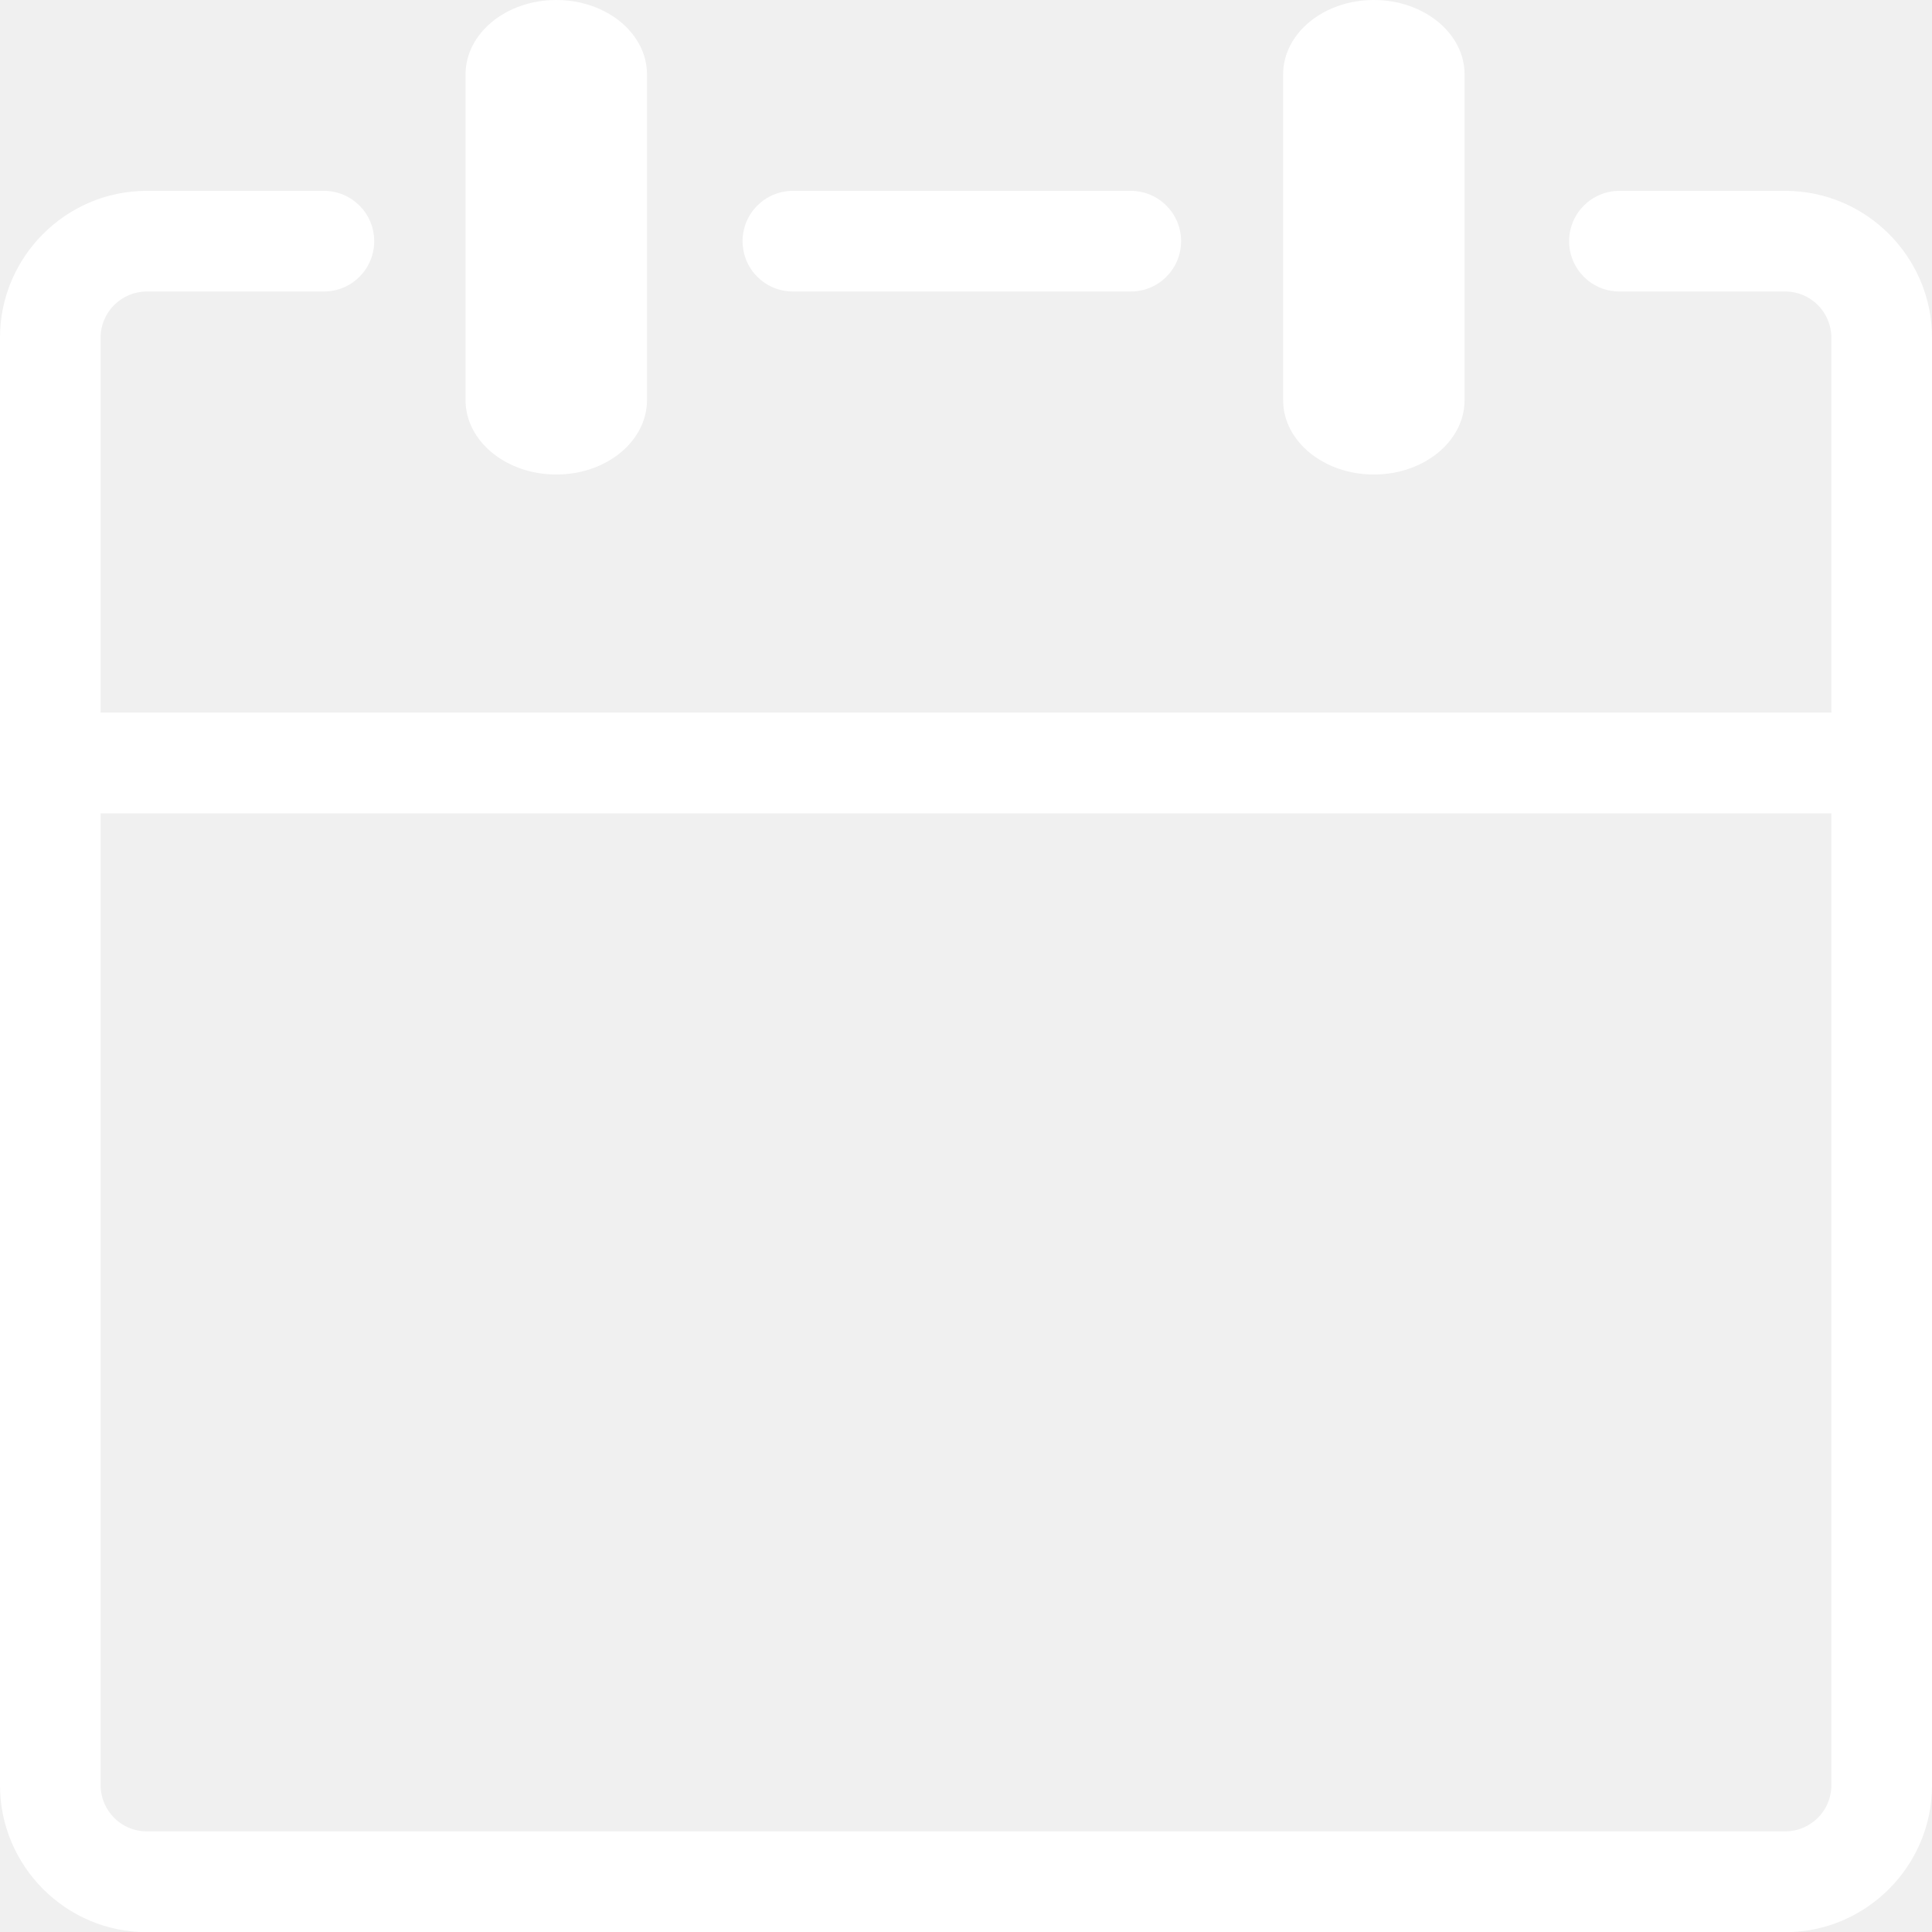
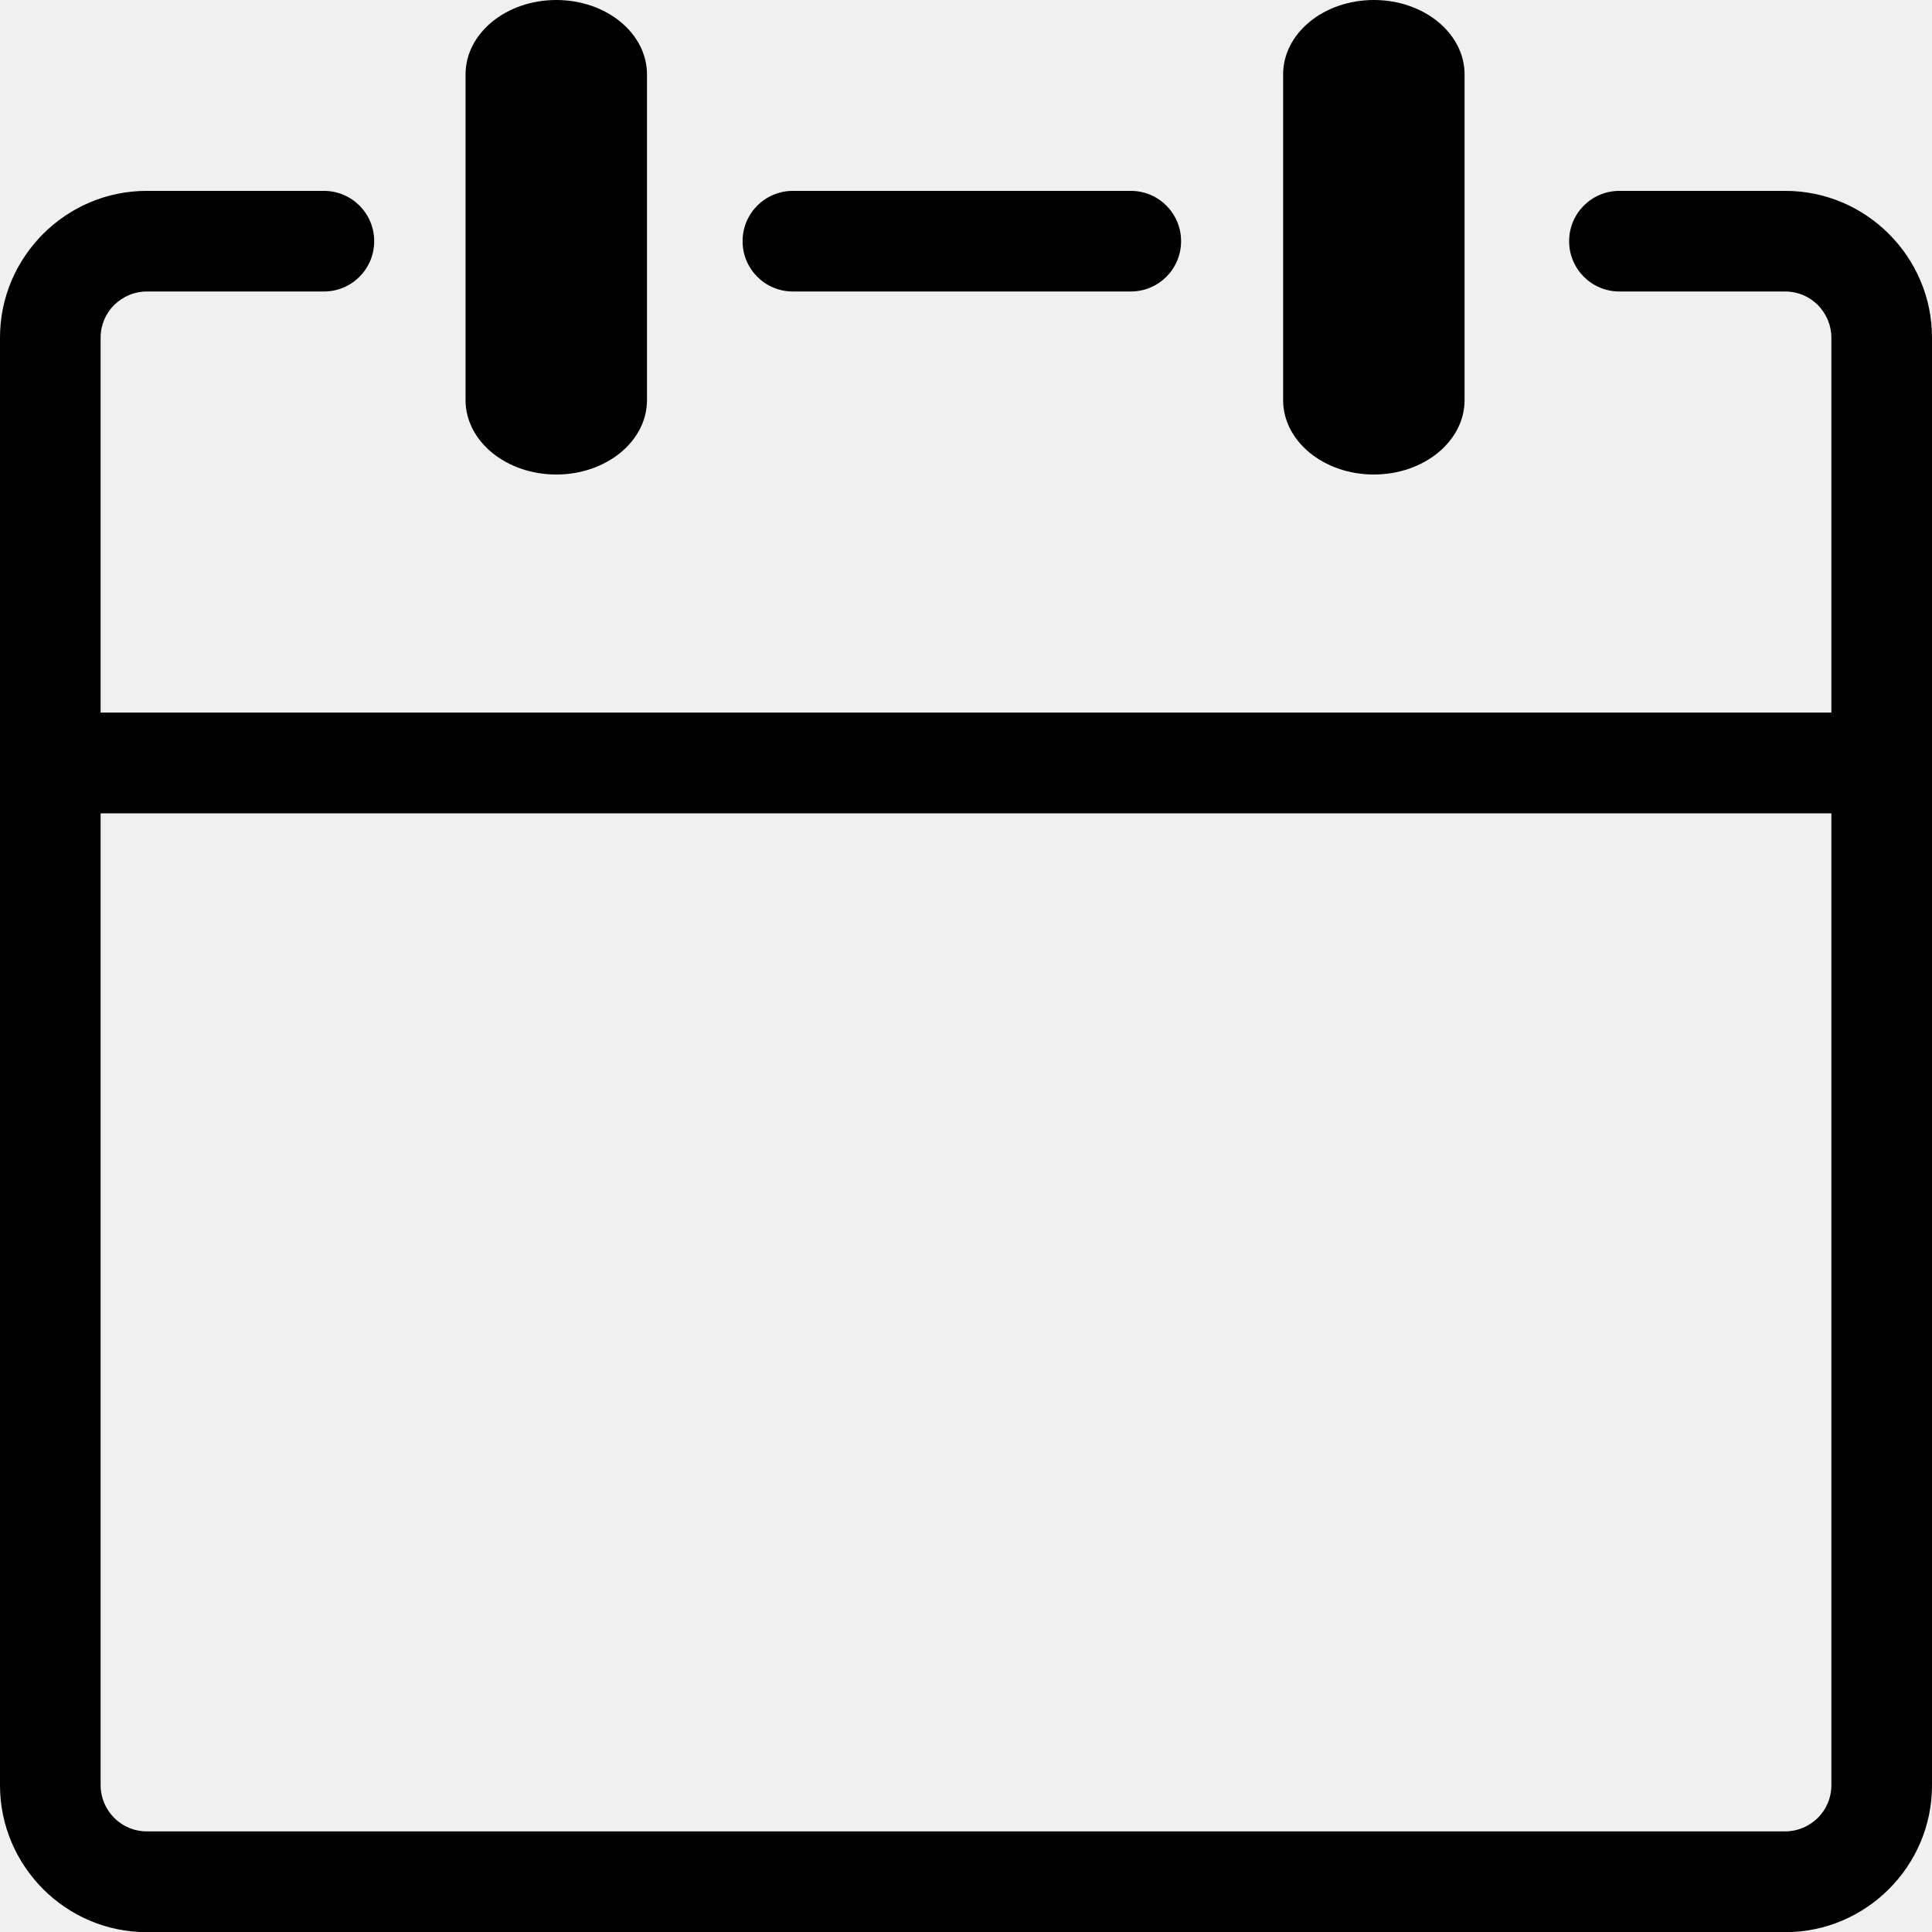
- <svg xmlns="http://www.w3.org/2000/svg" fill="#ffffff" width="800px" height="800px" viewBox="0 0 122.88 122.88" version="1.1" id="Layer_1" style="enable-background:new 0 0 122.88 122.88" xml:space="preserve">
+ <svg xmlns="http://www.w3.org/2000/svg" fill="currentColor" width="800px" height="800px" viewBox="0 0 122.88 122.88" version="1.1" id="Layer_1" style="enable-background:new 0 0 122.88 122.88" xml:space="preserve">
  <g>
    <path d="M81.61,4.73c0-2.61,2.58-4.73,5.77-4.73s5.77,2.12,5.77,4.73v20.72c0,2.61-2.58,4.73-5.77,4.73s-5.77-2.12-5.77-4.73V4.73 L81.61,4.73z M29.61,4.73c0-2.61,2.58-4.73,5.77-4.73s5.77,2.12,5.77,4.73v20.72c0,2.61-2.58,4.73-5.77,4.73s-5.77-2.12-5.77-4.73 V4.73L29.61,4.73z M6.4,45.32h110.08V21.47c0-0.8-0.33-1.53-0.86-2.07c-0.53-0.53-1.26-0.86-2.07-0.86H103 c-1.77,0-3.2-1.43-3.2-3.2c0-1.77,1.43-3.2,3.2-3.2h10.55c2.57,0,4.9,1.05,6.59,2.74c1.69,1.69,2.74,4.02,2.74,6.59v27.06v65.03 c0,2.57-1.05,4.9-2.74,6.59c-1.69,1.69-4.02,2.74-6.59,2.74H9.33c-2.57,0-4.9-1.05-6.59-2.74C1.05,118.45,0,116.12,0,113.55V48.53 V21.47c0-2.57,1.05-4.9,2.74-6.59c1.69-1.69,4.02-2.74,6.59-2.74H20.6c1.77,0,3.2,1.43,3.2,3.2c0,1.77-1.43,3.2-3.2,3.2H9.33 c-0.8,0-1.53,0.33-2.07,0.86c-0.53,0.53-0.86,1.26-0.86,2.07V45.32L6.4,45.32z M116.48,51.73H6.4v61.82c0,0.8,0.33,1.53,0.86,2.07 c0.53,0.53,1.26,0.86,2.07,0.86h104.22c0.8,0,1.53-0.33,2.07-0.86c0.53-0.53,0.86-1.26,0.86-2.07V51.73L116.48,51.73z M50.43,18.54 c-1.77,0-3.2-1.43-3.2-3.2c0-1.77,1.43-3.2,3.2-3.2h21.49c1.77,0,3.2,1.43,3.2,3.2c0,1.77-1.43,3.2-3.2,3.2H50.43L50.43,18.54z" />
  </g>
</svg>
